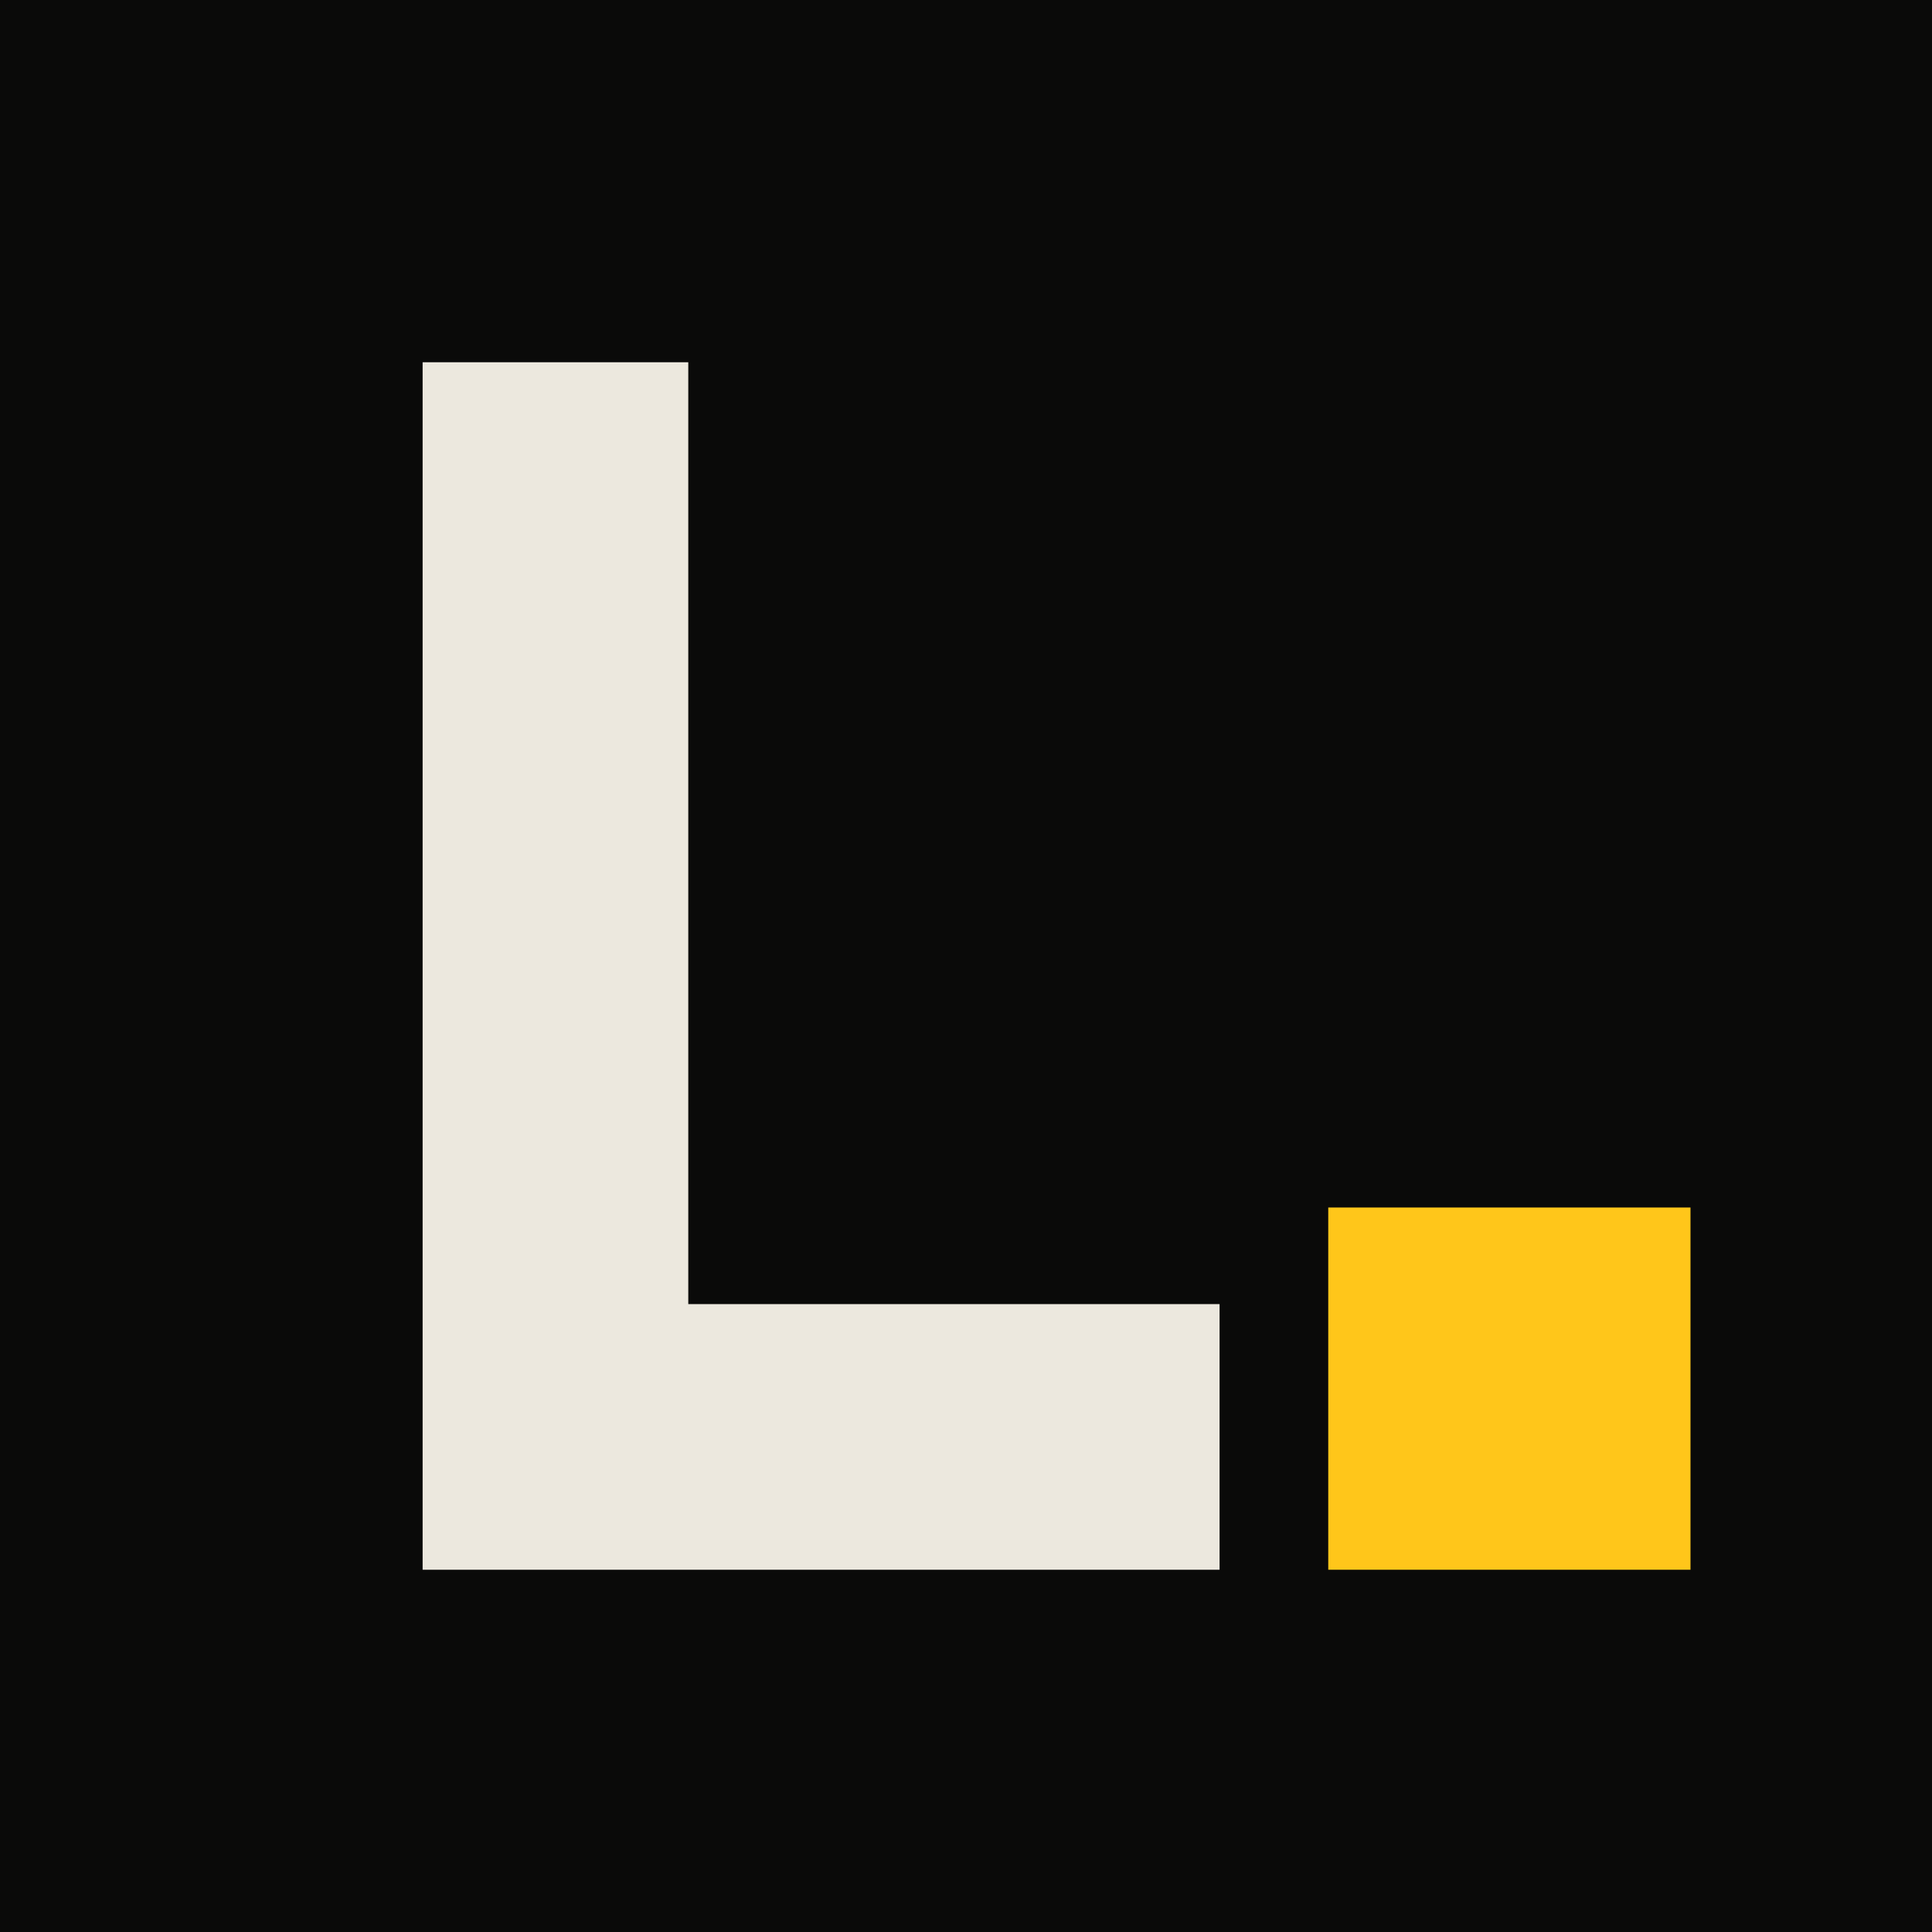
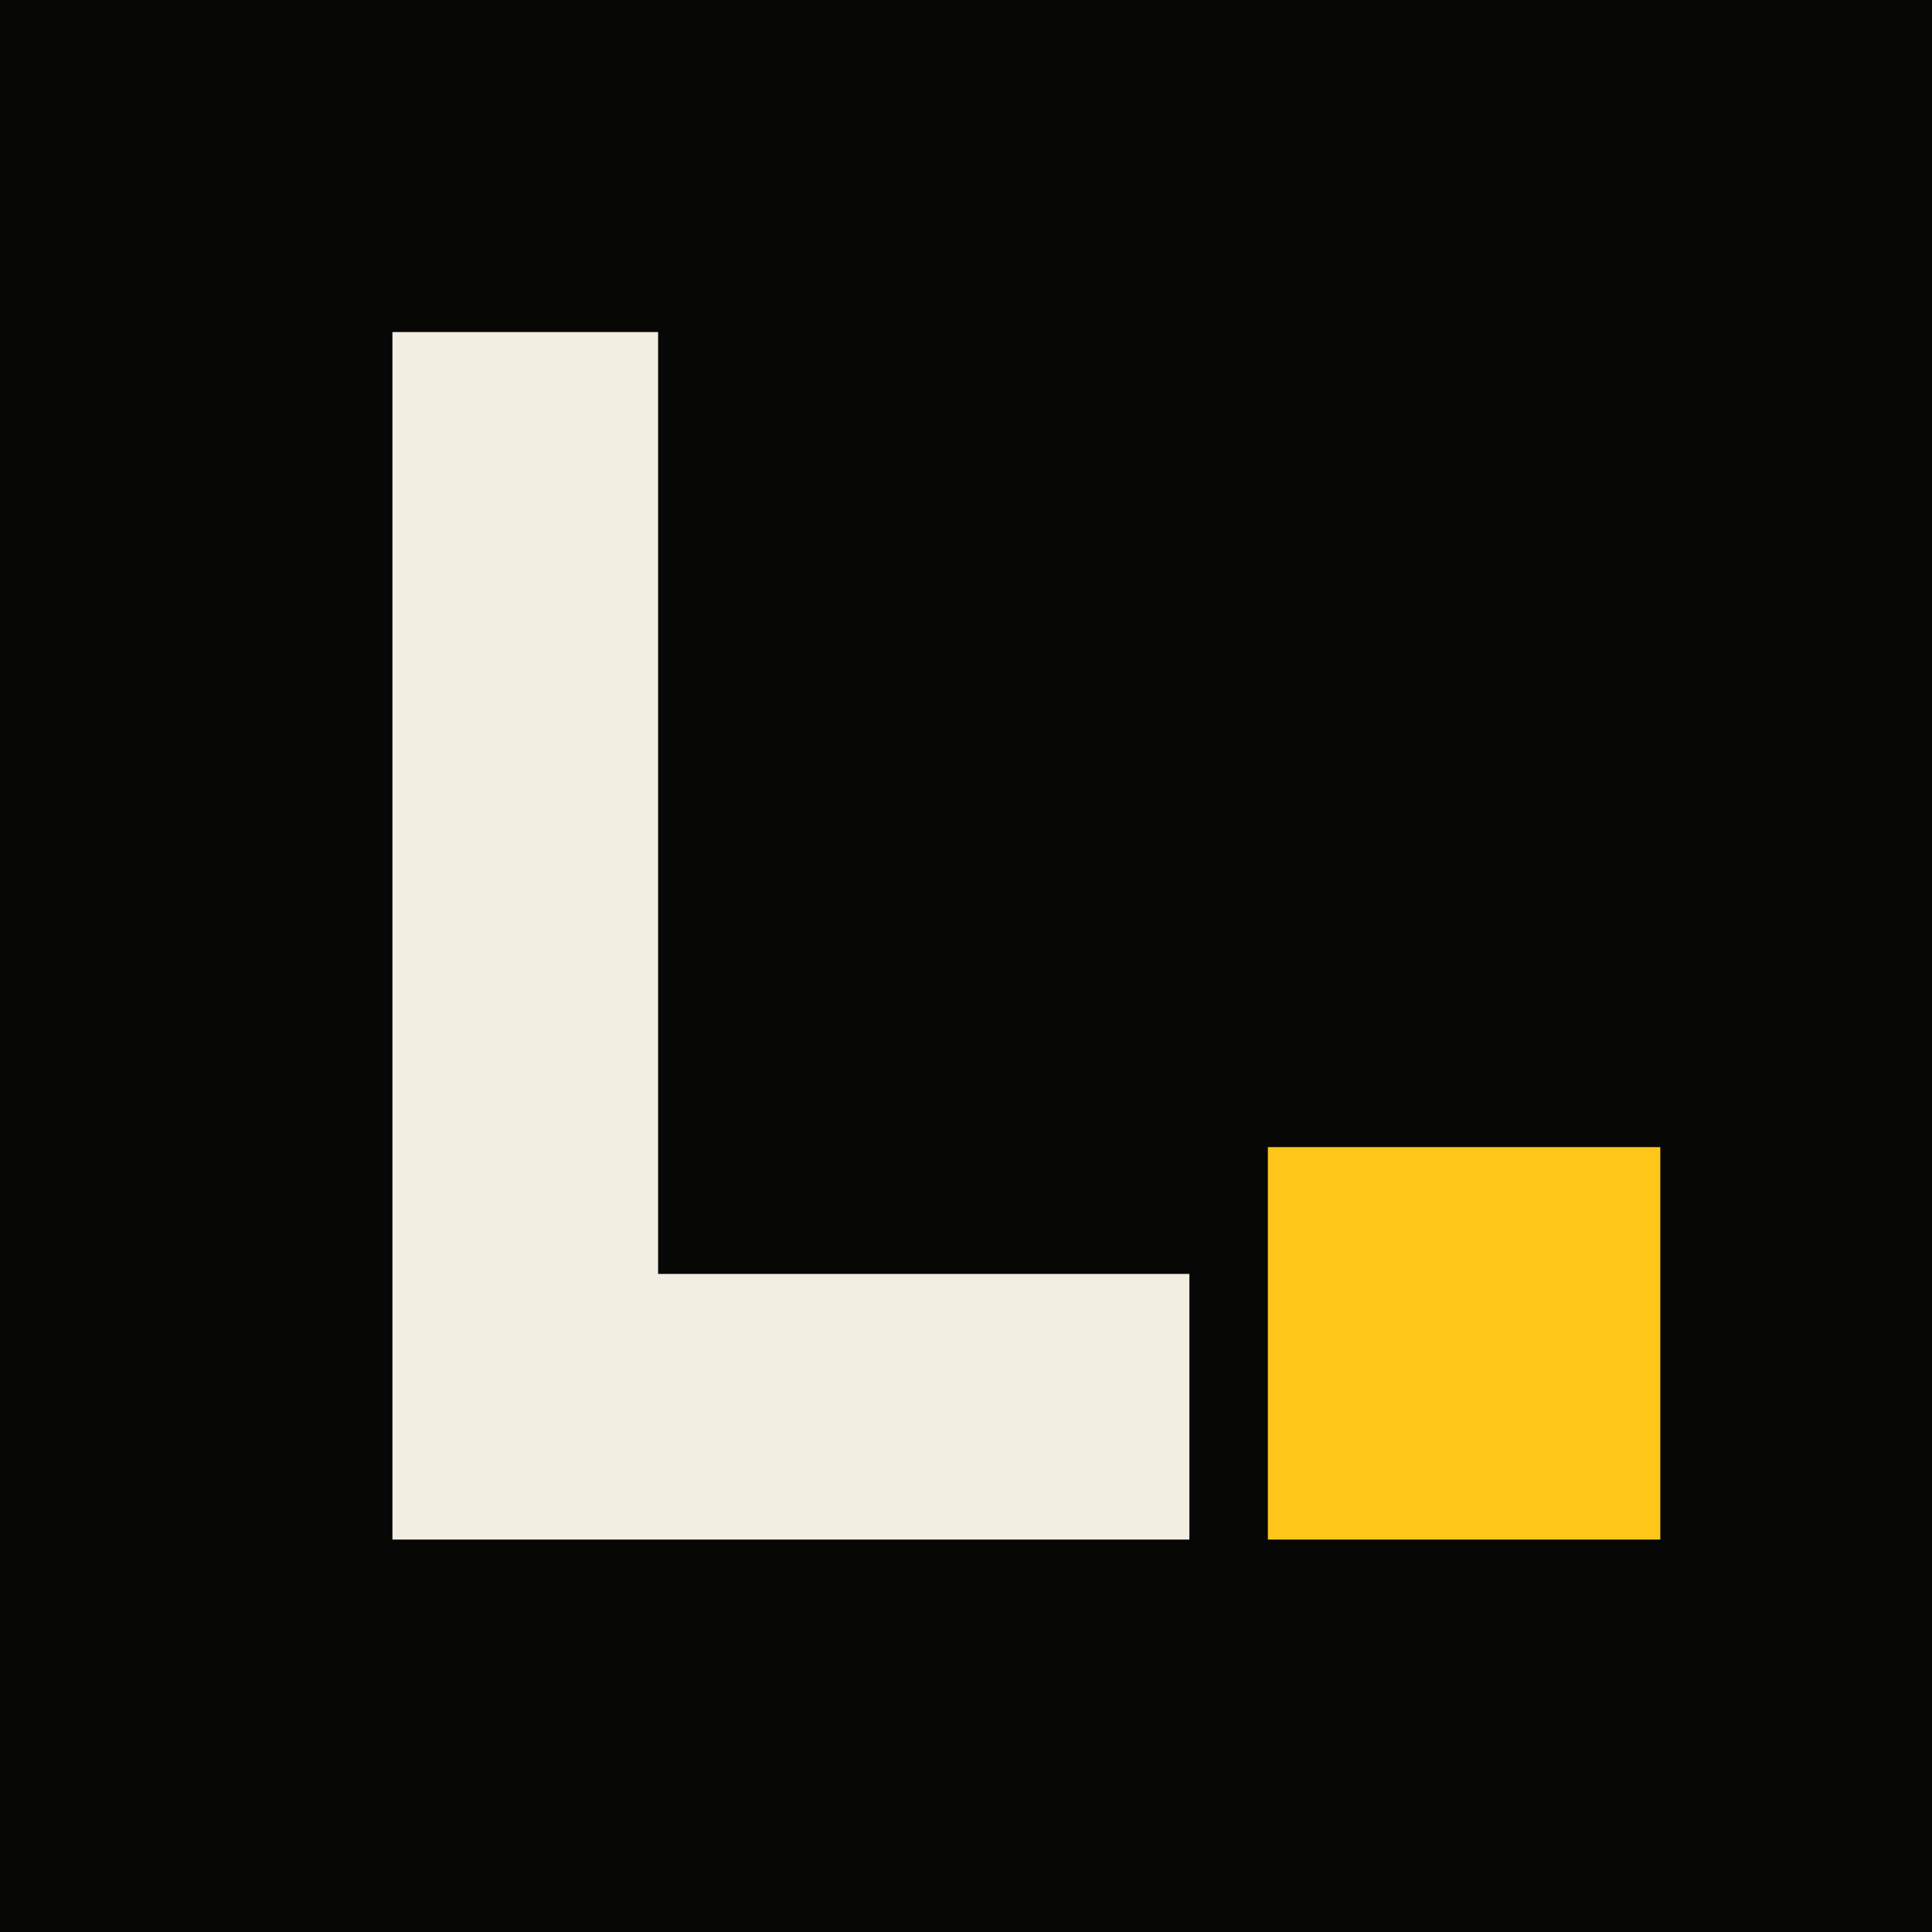
<svg xmlns="http://www.w3.org/2000/svg" viewBox="0 0 64 64" width="64" height="64">
-   <rect width="64" height="64" fill="#0a0a09" />
-   <g transform="translate(14 12) scale(0.4)" fill="#ece8de">
-     <path d="M0 0H22V78H66V100H0Z" />
+   <rect width="64" height="64" fill="#070706" />
+   <g transform="translate(13 11) scale(0.4)">
+     <path d="M0 0H22V78H66V100H0Z" fill="#f3eee2" />
  </g>
-   <rect x="44" y="40" width="12" height="12" fill="#ffc61a" />
+   <rect x="42" y="38" width="13" height="13" fill="#ffc61a" />
</svg>
